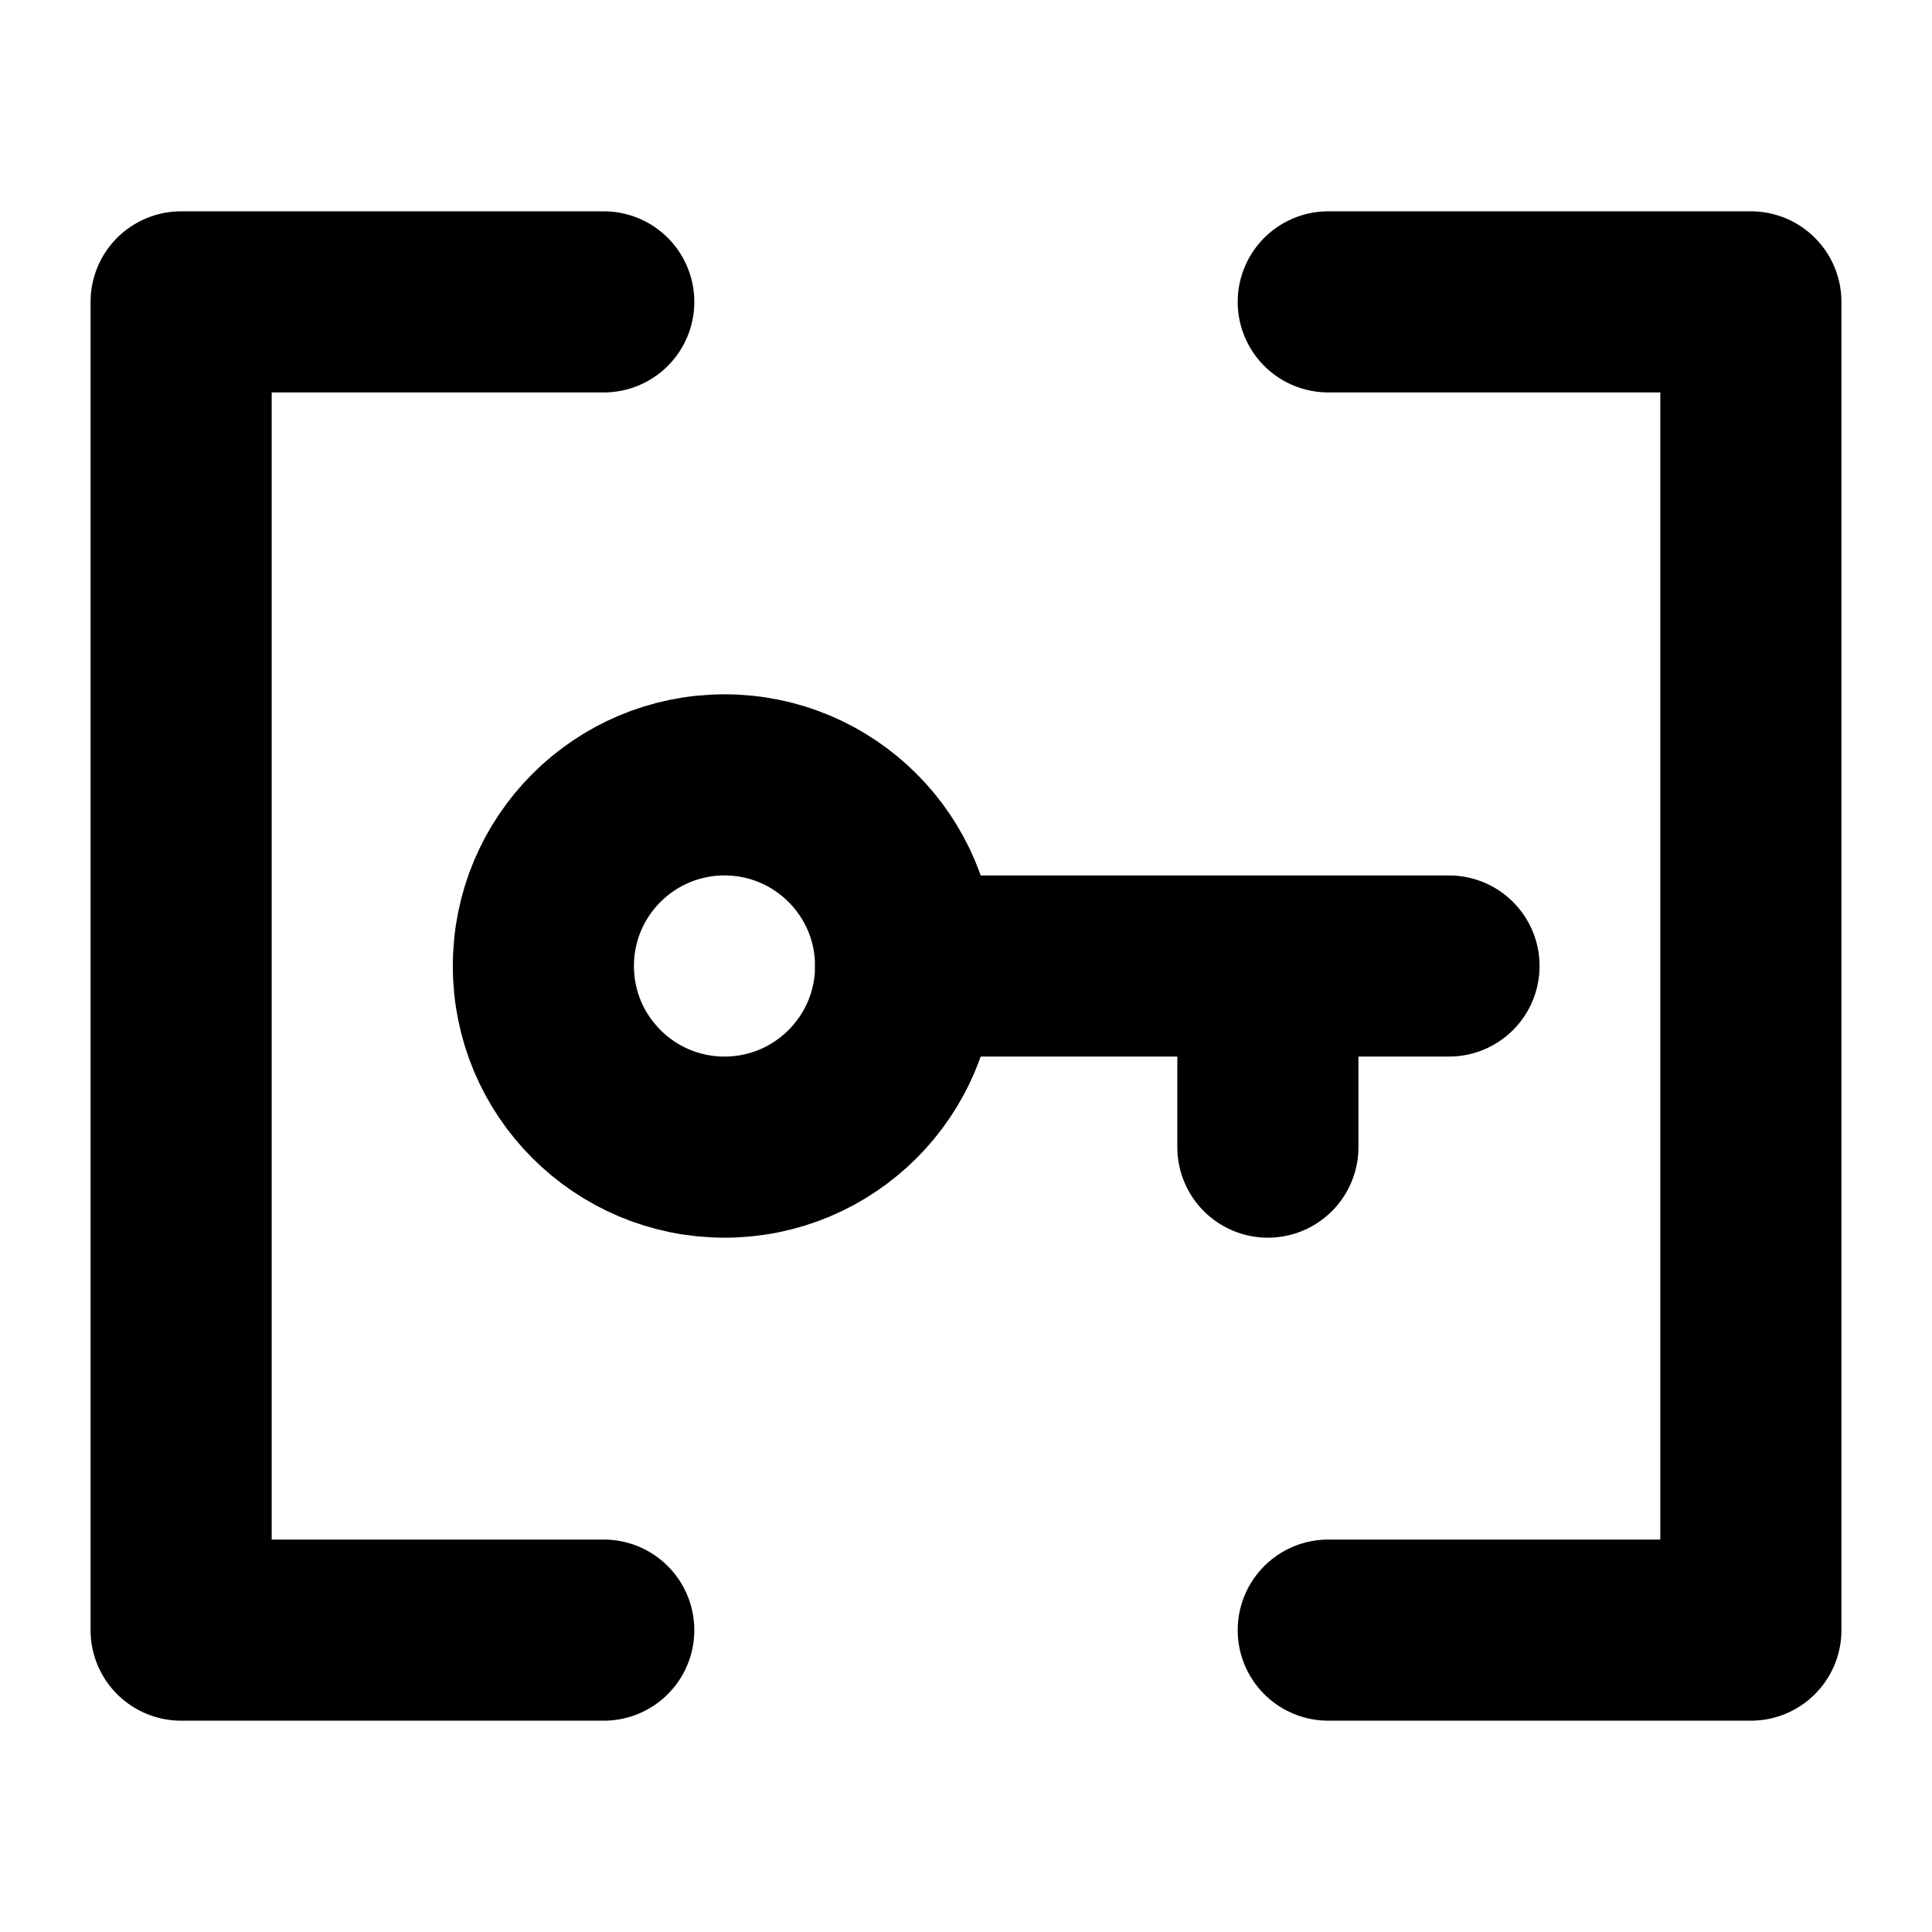
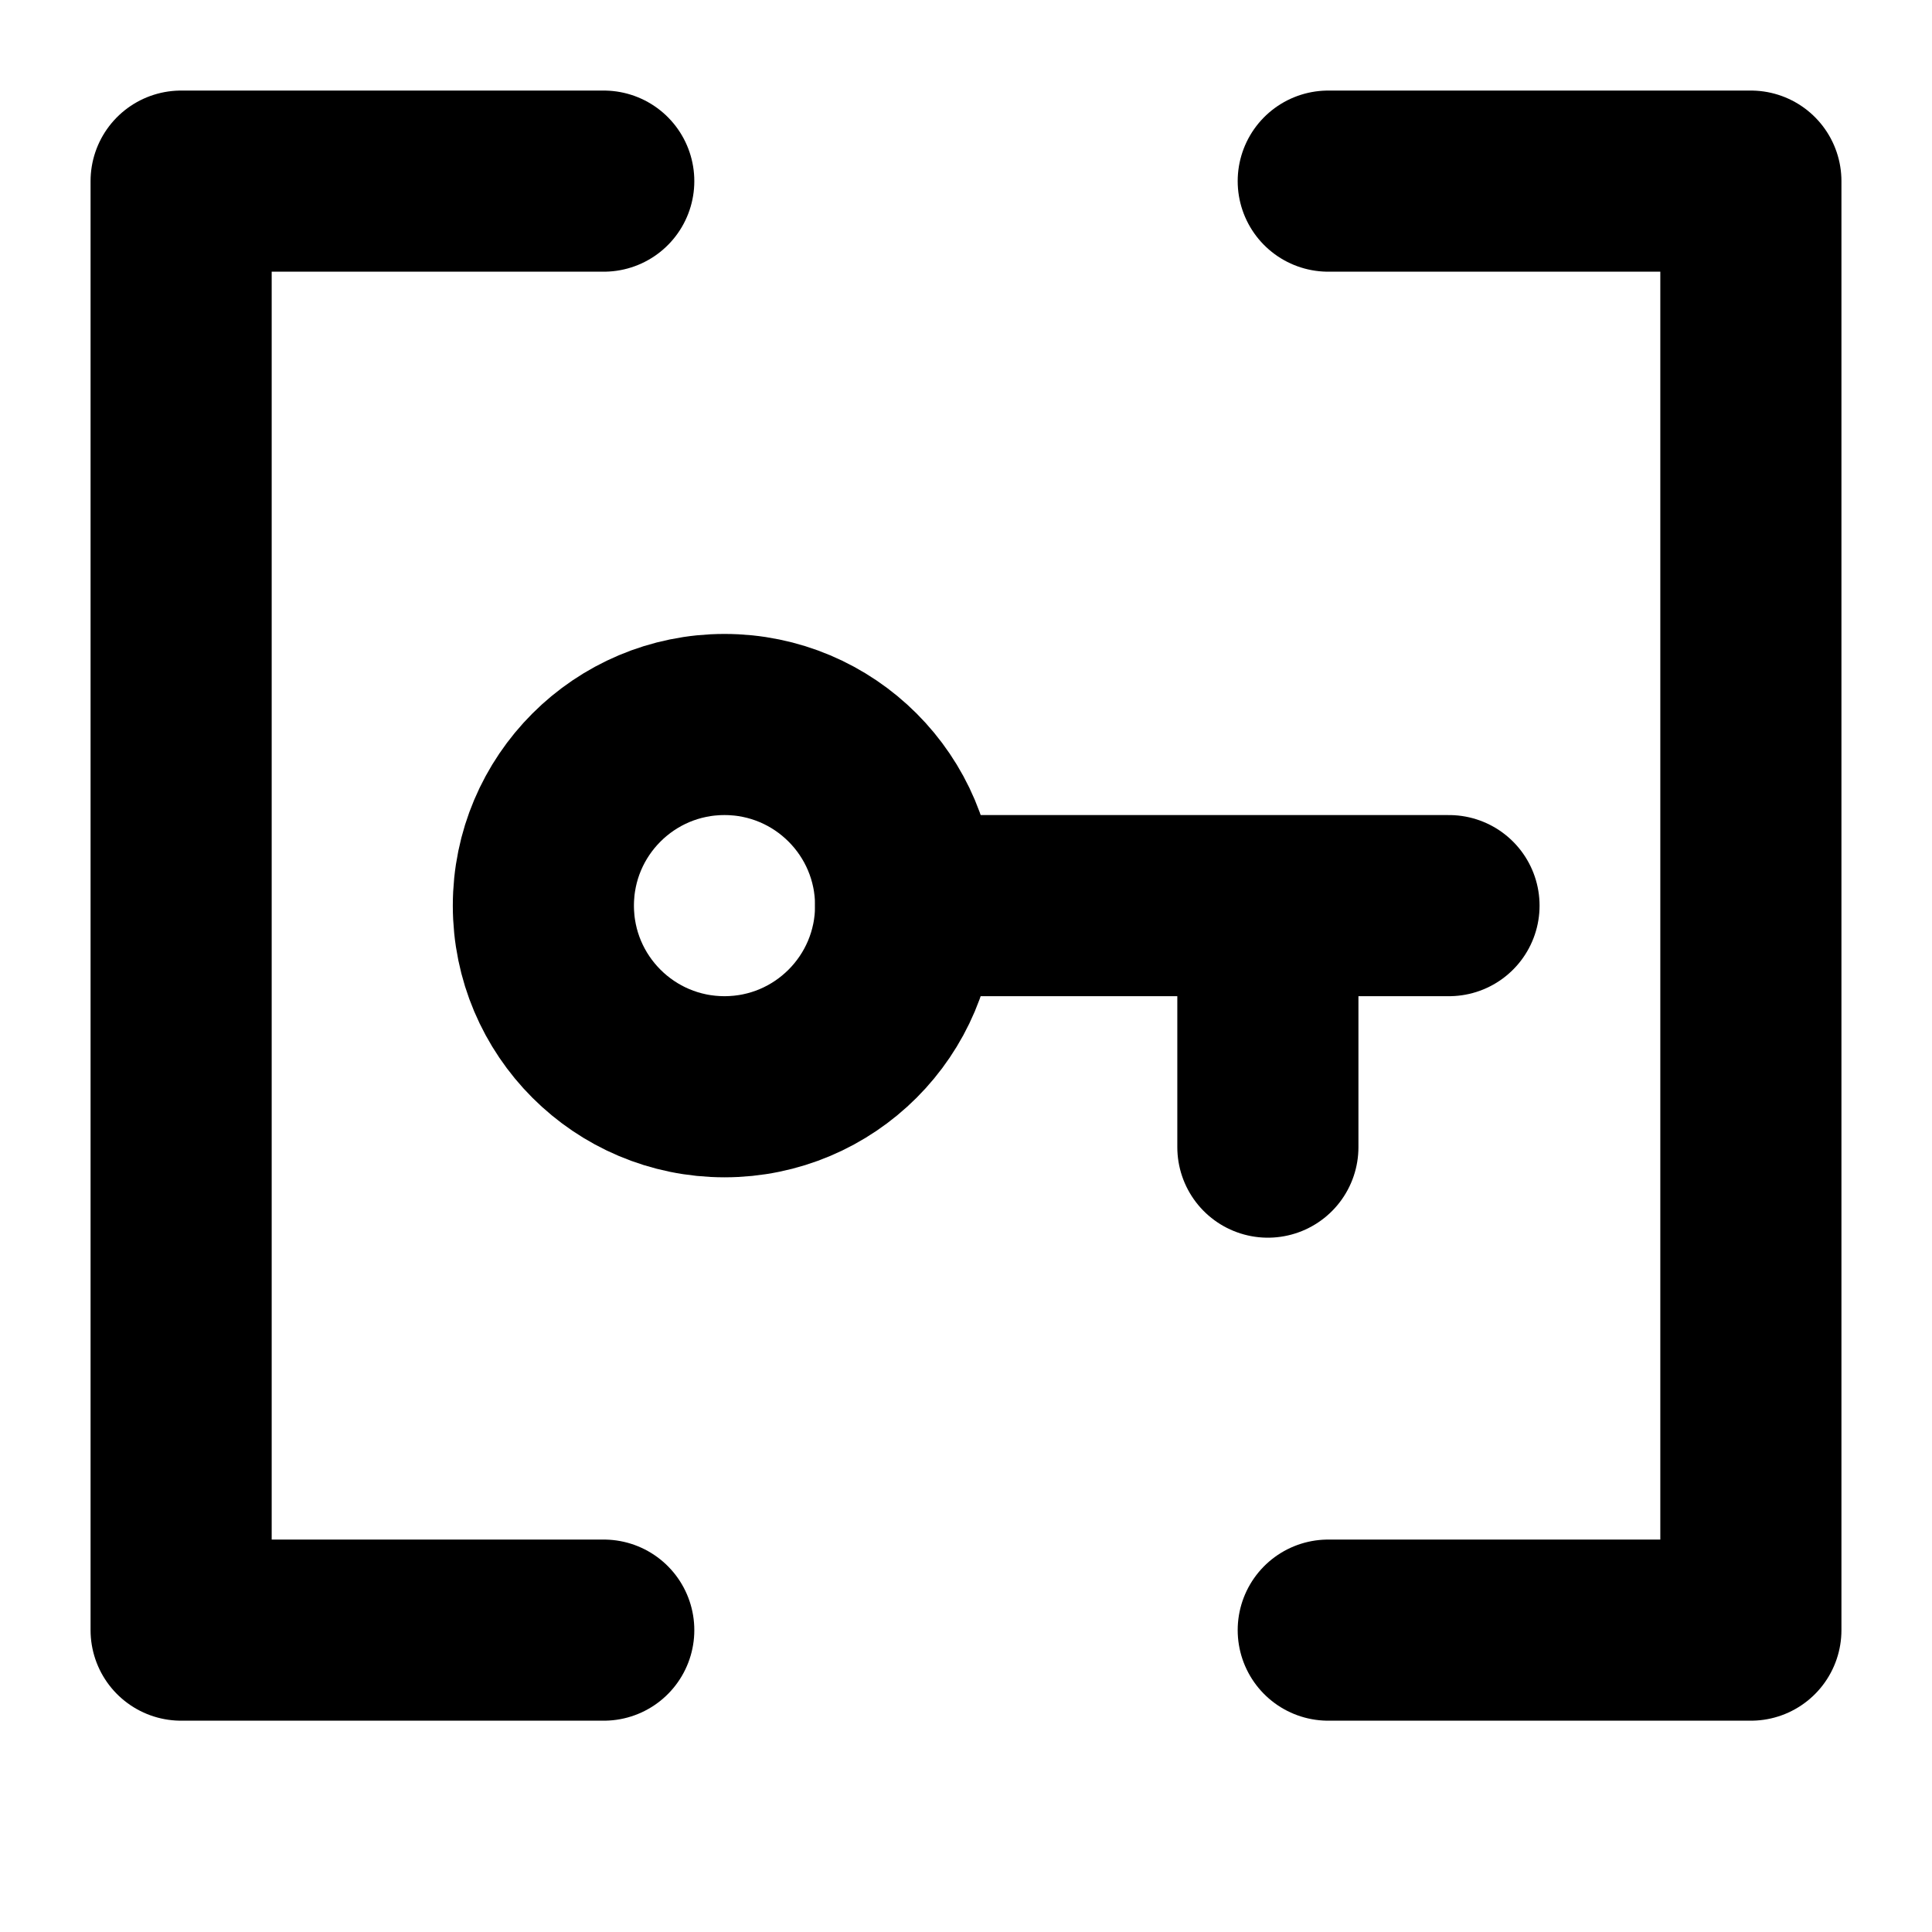
- <svg xmlns="http://www.w3.org/2000/svg" viewBox="0 0 16 16" fill="none" stroke="currentColor" stroke-width="1.5" stroke-linecap="round" stroke-linejoin="round">
-   <path class="accent" d="M5 2.5H1.5V13.5H5M11 2.5H14.5V13.5H11" />
-   <circle cx="6" cy="8" r="1.5" />
-   <path d="M7.5 8H12M10.5 8V9.5" />
+ <svg xmlns="http://www.w3.org/2000/svg" viewBox="0 0 16 16" fill="none" stroke="currentColor" stroke-width="1.5" stroke-linecap="round" stroke-linejoin="round" data-hand-cut="true">
+   <path class="accent" d="M5 1.5H1.5V13.5H5M11 1.5H14.5V13.5H11" />
+   <circle cx="6" cy="7.5" r="1.5" />
+   <path d="M7.5 7.5H12M10.5 7.5V9.5" />
</svg>
